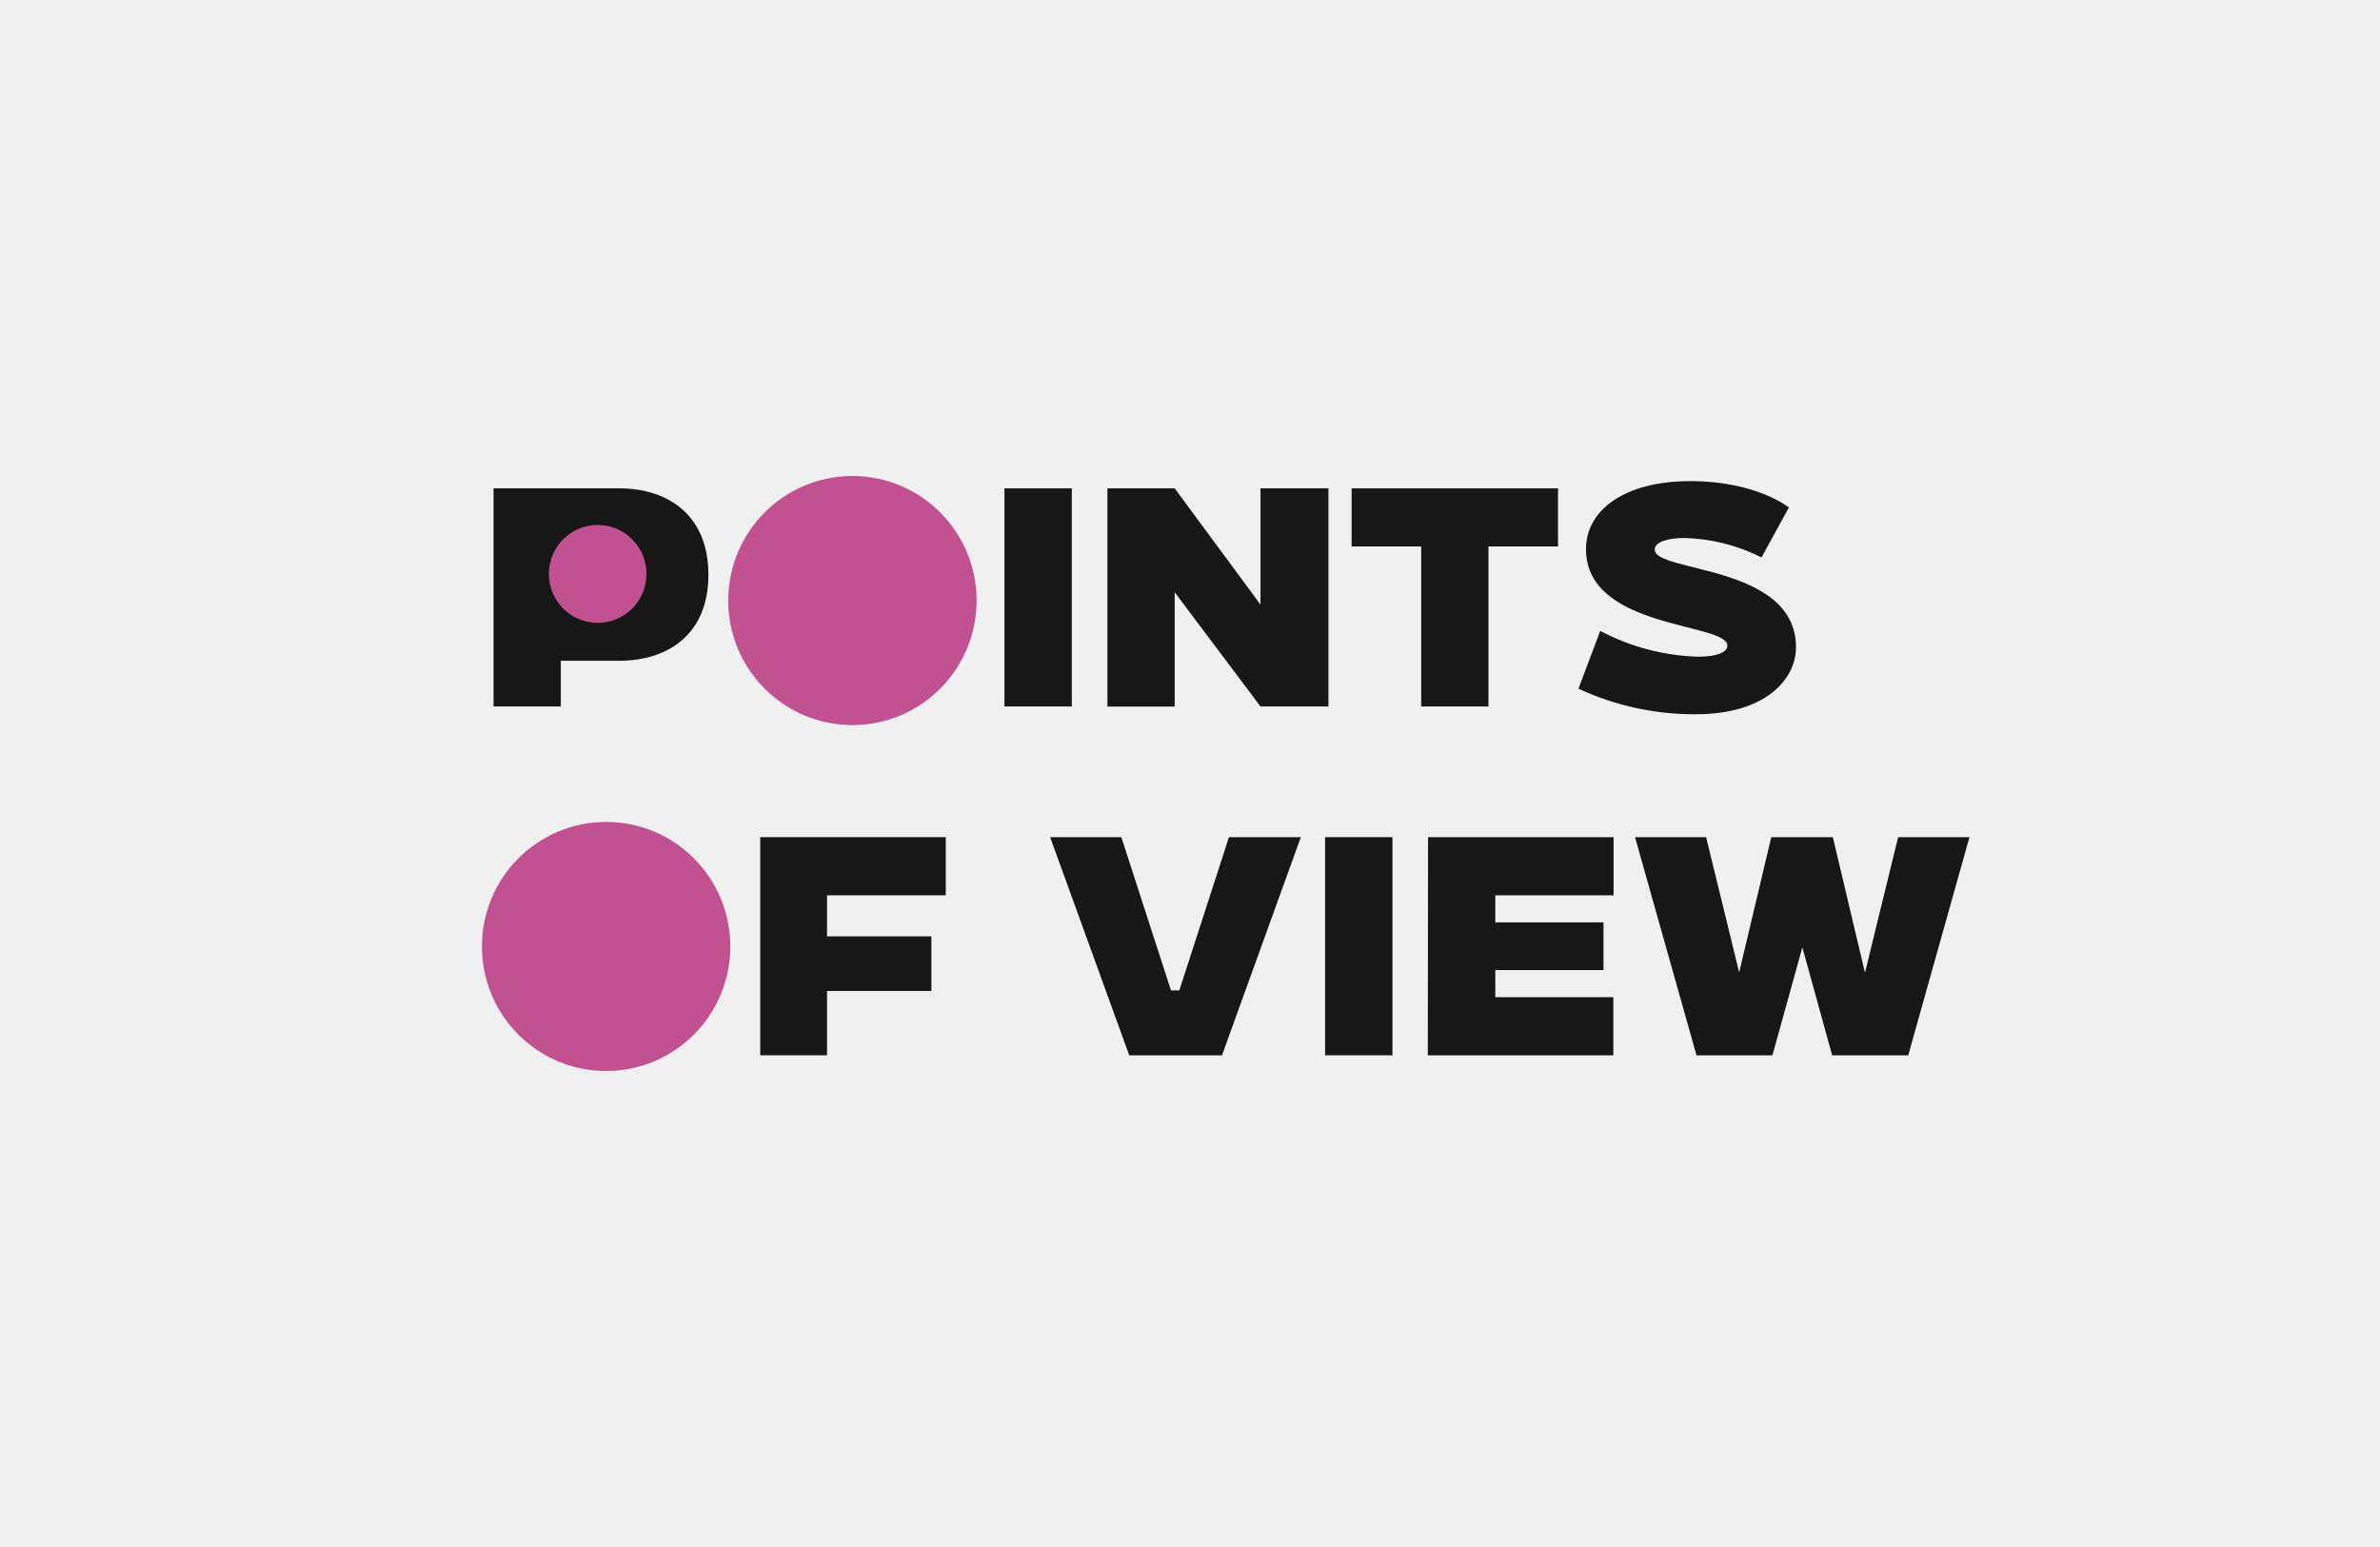
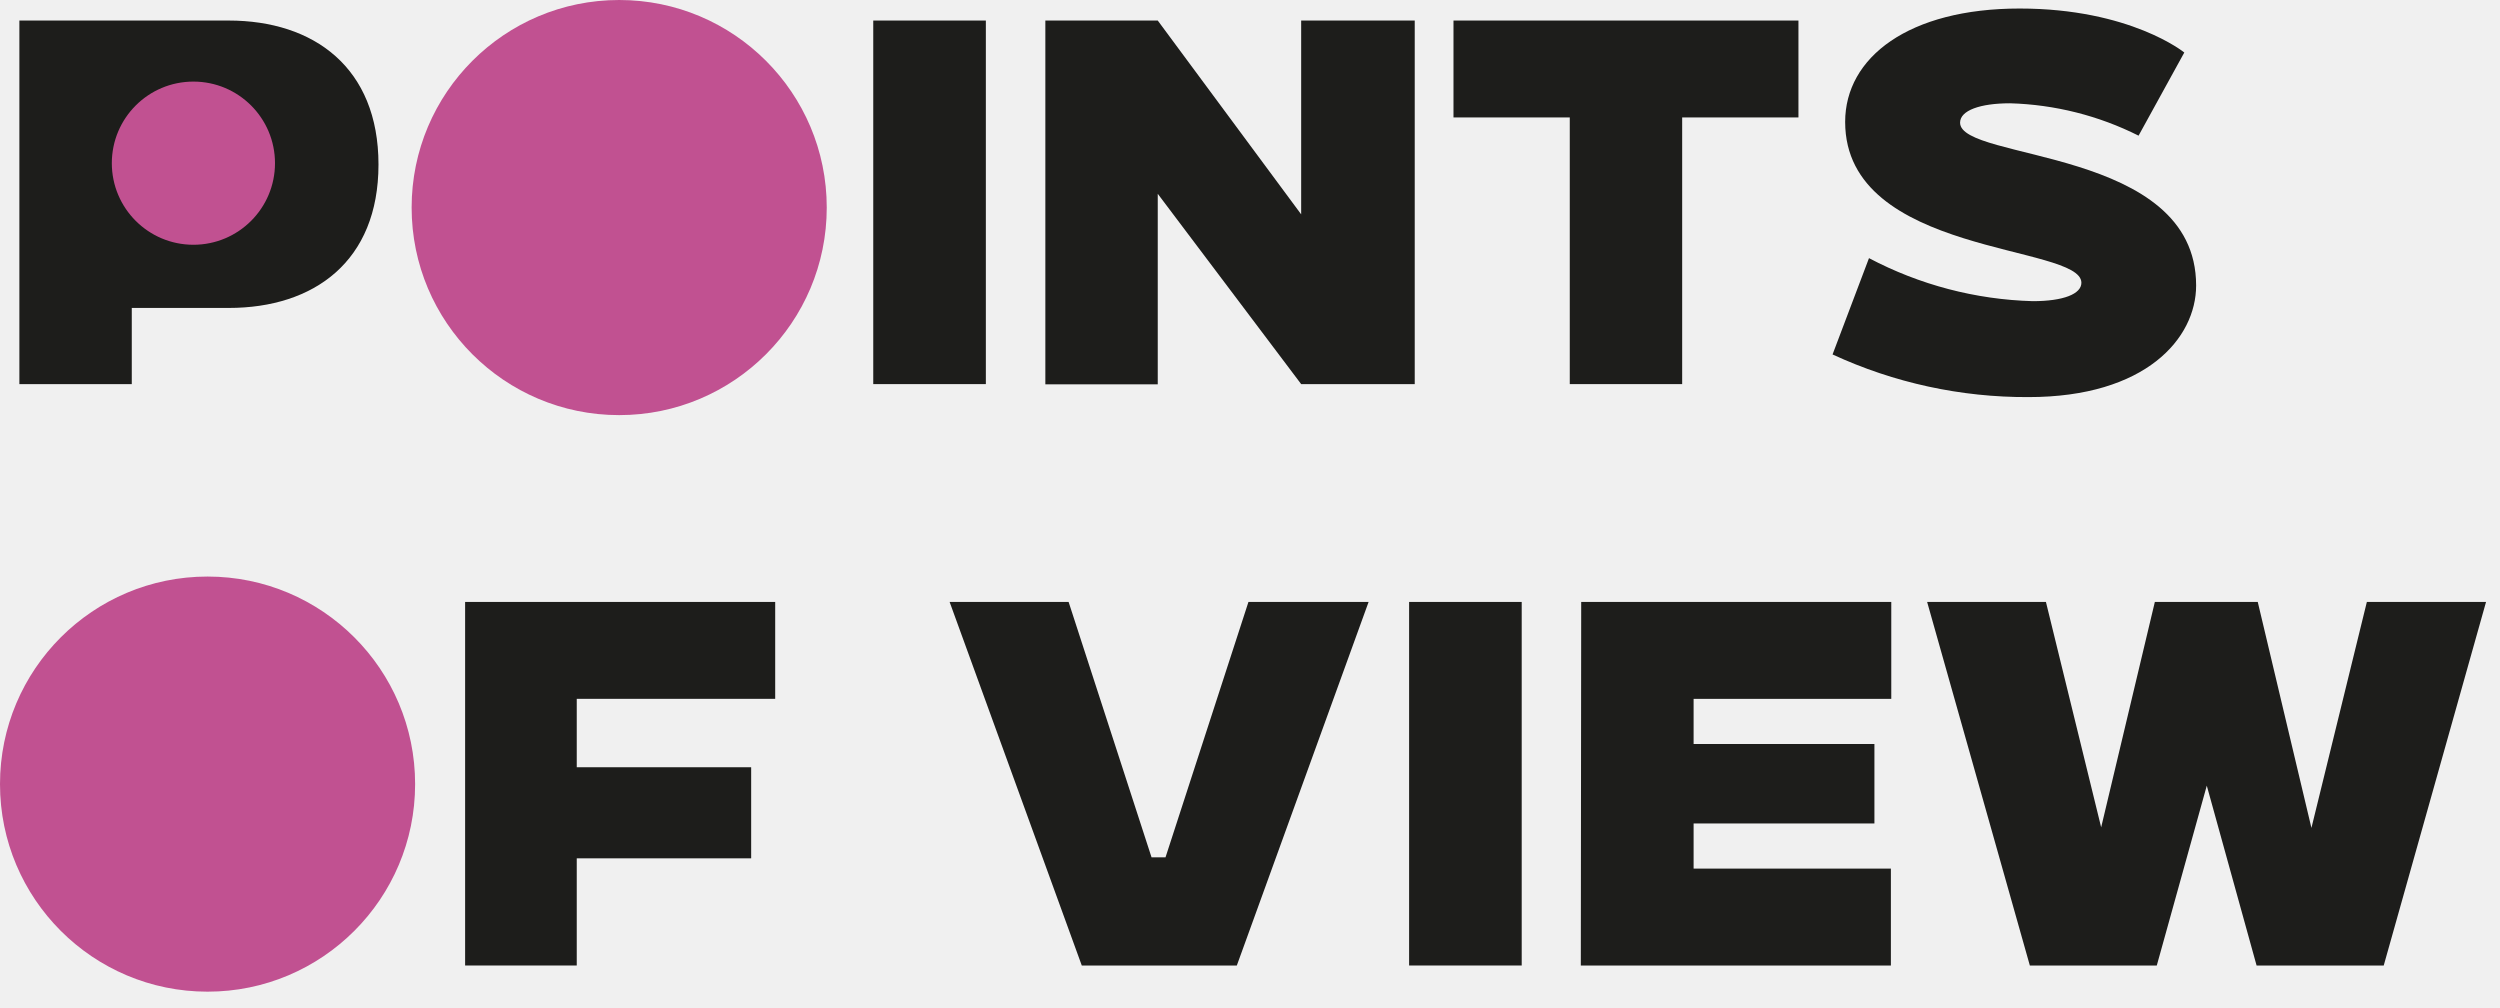
- <svg xmlns="http://www.w3.org/2000/svg" width="200" height="130" viewBox="0 0 200 130" fill="none">
-   <g clip-path="url(#clip0_515_652)">
-     <path d="M41.474 41.036H51.998C56.286 41.036 59.531 43.41 59.531 48.296C59.531 53.181 56.286 55.527 51.998 55.527H47.126V59.367H41.474V41.036ZM47.126 45.921V50.641H51.414C51.734 50.69 52.061 50.665 52.37 50.568C52.679 50.471 52.962 50.305 53.197 50.081C53.432 49.858 53.613 49.583 53.726 49.279C53.84 48.975 53.882 48.648 53.85 48.325C53.881 47.998 53.839 47.669 53.727 47.36C53.614 47.052 53.435 46.772 53.202 46.542C52.969 46.312 52.687 46.137 52.378 46.029C52.068 45.922 51.739 45.885 51.414 45.921H47.126Z" fill="#171717" />
-     <path d="M84.408 41.036H90.069V59.367H84.408V41.036Z" fill="#171717" />
-     <path d="M93.061 41.036H98.713L105.923 50.807V41.036H111.633V59.367H105.923L98.713 49.771V59.377H93.061V41.036Z" fill="#171717" />
-     <path d="M119.429 45.921H113.582V41.036H130.927V45.921H125.081V59.367H119.429V45.921Z" fill="#171717" />
-     <path d="M134.474 53.015C137.017 54.362 139.834 55.104 142.708 55.185C144.248 55.185 145.154 54.823 145.154 54.256C145.154 52.302 133.276 52.918 133.276 46.146C133.276 42.892 136.472 40.43 142.045 40.43C147.619 40.43 150.328 42.648 150.328 42.648L148.028 46.84C146.02 45.829 143.815 45.272 141.568 45.208C140.058 45.208 139.054 45.57 139.054 46.185C139.054 48.139 150.923 47.407 150.923 54.393C150.923 57.061 148.389 60.022 142.494 60.022C139.092 60.038 135.729 59.304 132.642 57.872L134.474 53.015Z" fill="#171717" />
-     <path d="M63.886 70.35H79.477V75.236H69.499V78.685H78.269V83.277H69.499V88.681H63.886V70.35Z" fill="#171717" />
-     <path d="M94.23 70.35L98.401 83.228H99.102L103.273 70.35H109.314L102.688 88.681H94.893L88.247 70.35H94.23Z" fill="#171717" />
-     <path d="M111.351 70.35H117.012V88.681H111.351V70.35Z" fill="#171717" />
-     <path d="M120.004 70.35H135.595V75.236H125.656V77.512H134.747V81.519H125.656V83.795H135.575V88.681H119.984L120.004 70.35Z" fill="#171717" />
-     <path d="M143.371 70.35L146.148 81.714L148.847 70.35H154.021L156.72 81.743L159.507 70.35H165.5L160.355 88.681H153.963L151.458 79.613L148.944 88.681H142.562L137.397 70.35H143.371Z" fill="#171717" />
-     <path d="M71.633 60.93C77.397 60.93 82.069 56.245 82.069 50.465C82.069 44.685 77.397 40 71.633 40C65.869 40 61.197 44.685 61.197 50.465C61.197 56.245 65.869 60.93 71.633 60.93Z" fill="#C15191" />
-     <path d="M50.936 90C56.7 90 61.372 85.315 61.372 79.535C61.372 73.755 56.7 69.07 50.936 69.07C45.172 69.07 40.5 73.755 40.5 79.535C40.5 85.315 45.172 90 50.936 90Z" fill="#C15191" />
-     <path d="M50.225 52.341C52.49 52.341 54.327 50.499 54.327 48.227C54.327 45.956 52.49 44.114 50.225 44.114C47.959 44.114 46.122 45.956 46.122 48.227C46.122 50.499 47.959 52.341 50.225 52.341Z" fill="#C15191" />
-   </g>
-   <defs>
-     <clipPath id="clip0_515_652">
-       <rect width="125" height="50" fill="white" transform="translate(40.5 40)" />
-     </clipPath>
-   </defs>
+ <svg xmlns="http://www.w3.org/2000/svg" width="129" height="52" viewBox="0 0 129 52" fill="none">
+   <path d="M1 1.06H11.8C16.2 1.06 19.53 3.49 19.53 8.49C19.53 13.49 16.2 15.89 11.8 15.89H6.8V19.82H1V1.06ZM6.8 6.06V10.89H11.2C11.529 10.941 11.864 10.915 12.182 10.816C12.499 10.717 12.789 10.546 13.03 10.317C13.272 10.089 13.457 9.808 13.573 9.496C13.69 9.185 13.733 8.851 13.7 8.52C13.732 8.186 13.689 7.848 13.574 7.533C13.459 7.217 13.275 6.931 13.035 6.695C12.796 6.46 12.507 6.28 12.189 6.17C11.872 6.061 11.534 6.023 11.2 6.06H6.8Z" fill="#1D1D1B" />
+   <path d="M45.06 1.06H50.87V19.82H45.06V1.06Z" fill="#1D1D1B" />
+   <path d="M53.94 1.06H59.74L67.14 11.06V1.06H73V19.82H67.14L59.74 10V19.83H53.94V1.06Z" fill="#1D1D1B" />
+   <path d="M81 6.06H75V1.06H92.8V6.06H86.8V19.82H81V6.06Z" fill="#1D1D1B" />
+   <path d="M96.44 13.32C99.049 14.698 101.94 15.458 104.89 15.54C106.47 15.54 107.4 15.17 107.4 14.59C107.4 12.59 95.21 13.22 95.21 6.29C95.21 2.96 98.49 0.44 104.21 0.44C109.93 0.44 112.71 2.71 112.71 2.71L110.35 7C108.289 5.965 106.026 5.395 103.72 5.33C102.17 5.33 101.14 5.7 101.14 6.33C101.14 8.33 113.32 7.58 113.32 14.73C113.32 17.46 110.72 20.49 104.67 20.49C101.18 20.506 97.728 19.756 94.56 18.29L96.44 13.32Z" fill="#1D1D1B" />
+   <path d="M24 31.06H40V36.06H29.76V39.59H38.76V44.29H29.76V49.82H24V31.06Z" fill="#1D1D1B" />
+   <path d="M55.14 31.06L59.42 44.24H60.14L64.42 31.06H70.62L63.82 49.82H55.82L49 31.06H55.14Z" fill="#1D1D1B" />
+   <path d="M72.71 31.06H78.52V49.82H72.71V31.06Z" fill="#1D1D1B" />
+   <path d="M81.59 31.06H97.59V36.06H87.39V38.39H96.72V42.49H87.39V44.82H97.57V49.82H81.57L81.59 31.06Z" fill="#1D1D1B" />
+   <path d="M105.57 31.06L108.42 42.69L111.19 31.06H116.5L119.27 42.72L122.13 31.06H128.28L123 49.82H116.44L113.87 40.54L111.29 49.82H104.74L99.44 31.06H105.57Z" fill="#1D1D1B" />
+   <path d="M31.95 21.42C37.865 21.42 42.66 16.625 42.66 10.71C42.66 4.795 37.865 0 31.95 0C26.035 0 21.24 4.795 21.24 10.71C21.24 16.625 26.035 21.42 31.95 21.42Z" fill="#C15191" />
+   <path d="M10.71 51.17C16.625 51.17 21.42 46.375 21.42 40.46C21.42 34.545 16.625 29.75 10.71 29.75C4.795 29.75 0 34.545 0 40.46C0 46.375 4.795 51.17 10.71 51.17Z" fill="#C15191" />
+   <path d="M9.98 12.63C12.305 12.63 14.19 10.745 14.19 8.42C14.19 6.095 12.305 4.21 9.98 4.21C7.655 4.21 5.77 6.095 5.77 8.42C5.77 10.745 7.655 12.63 9.98 12.63Z" fill="#C15191" />
</svg>
